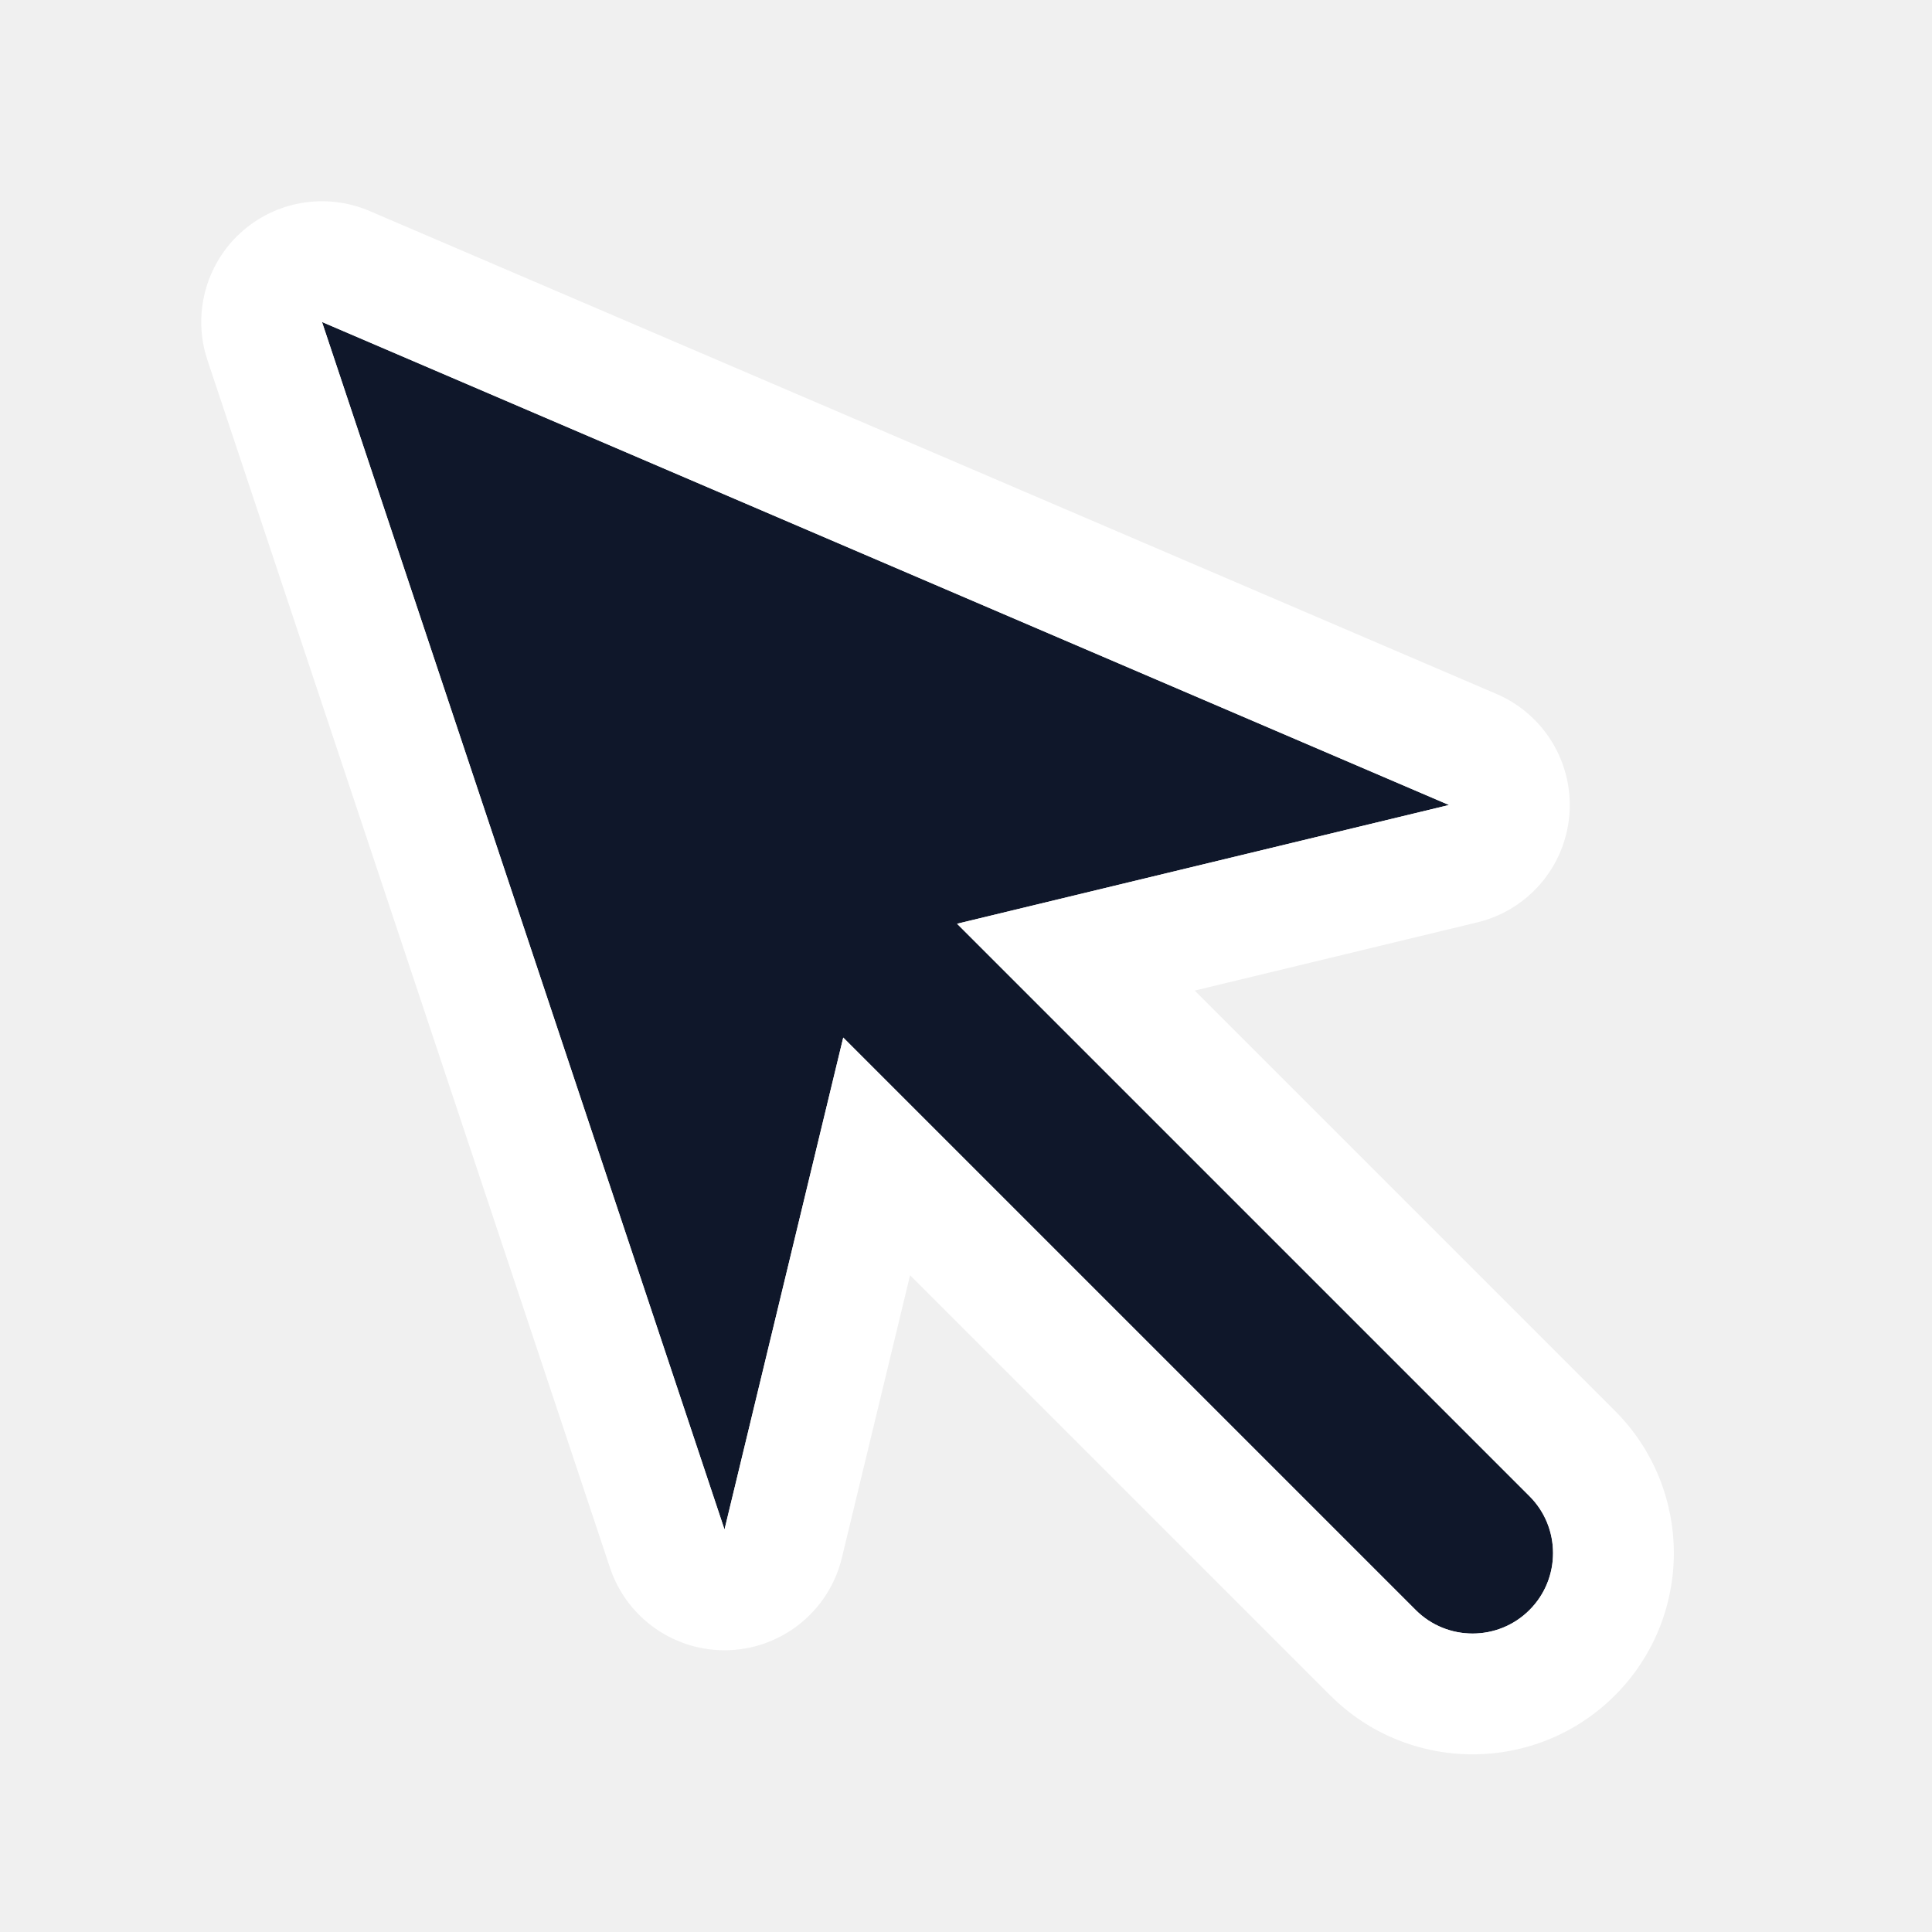
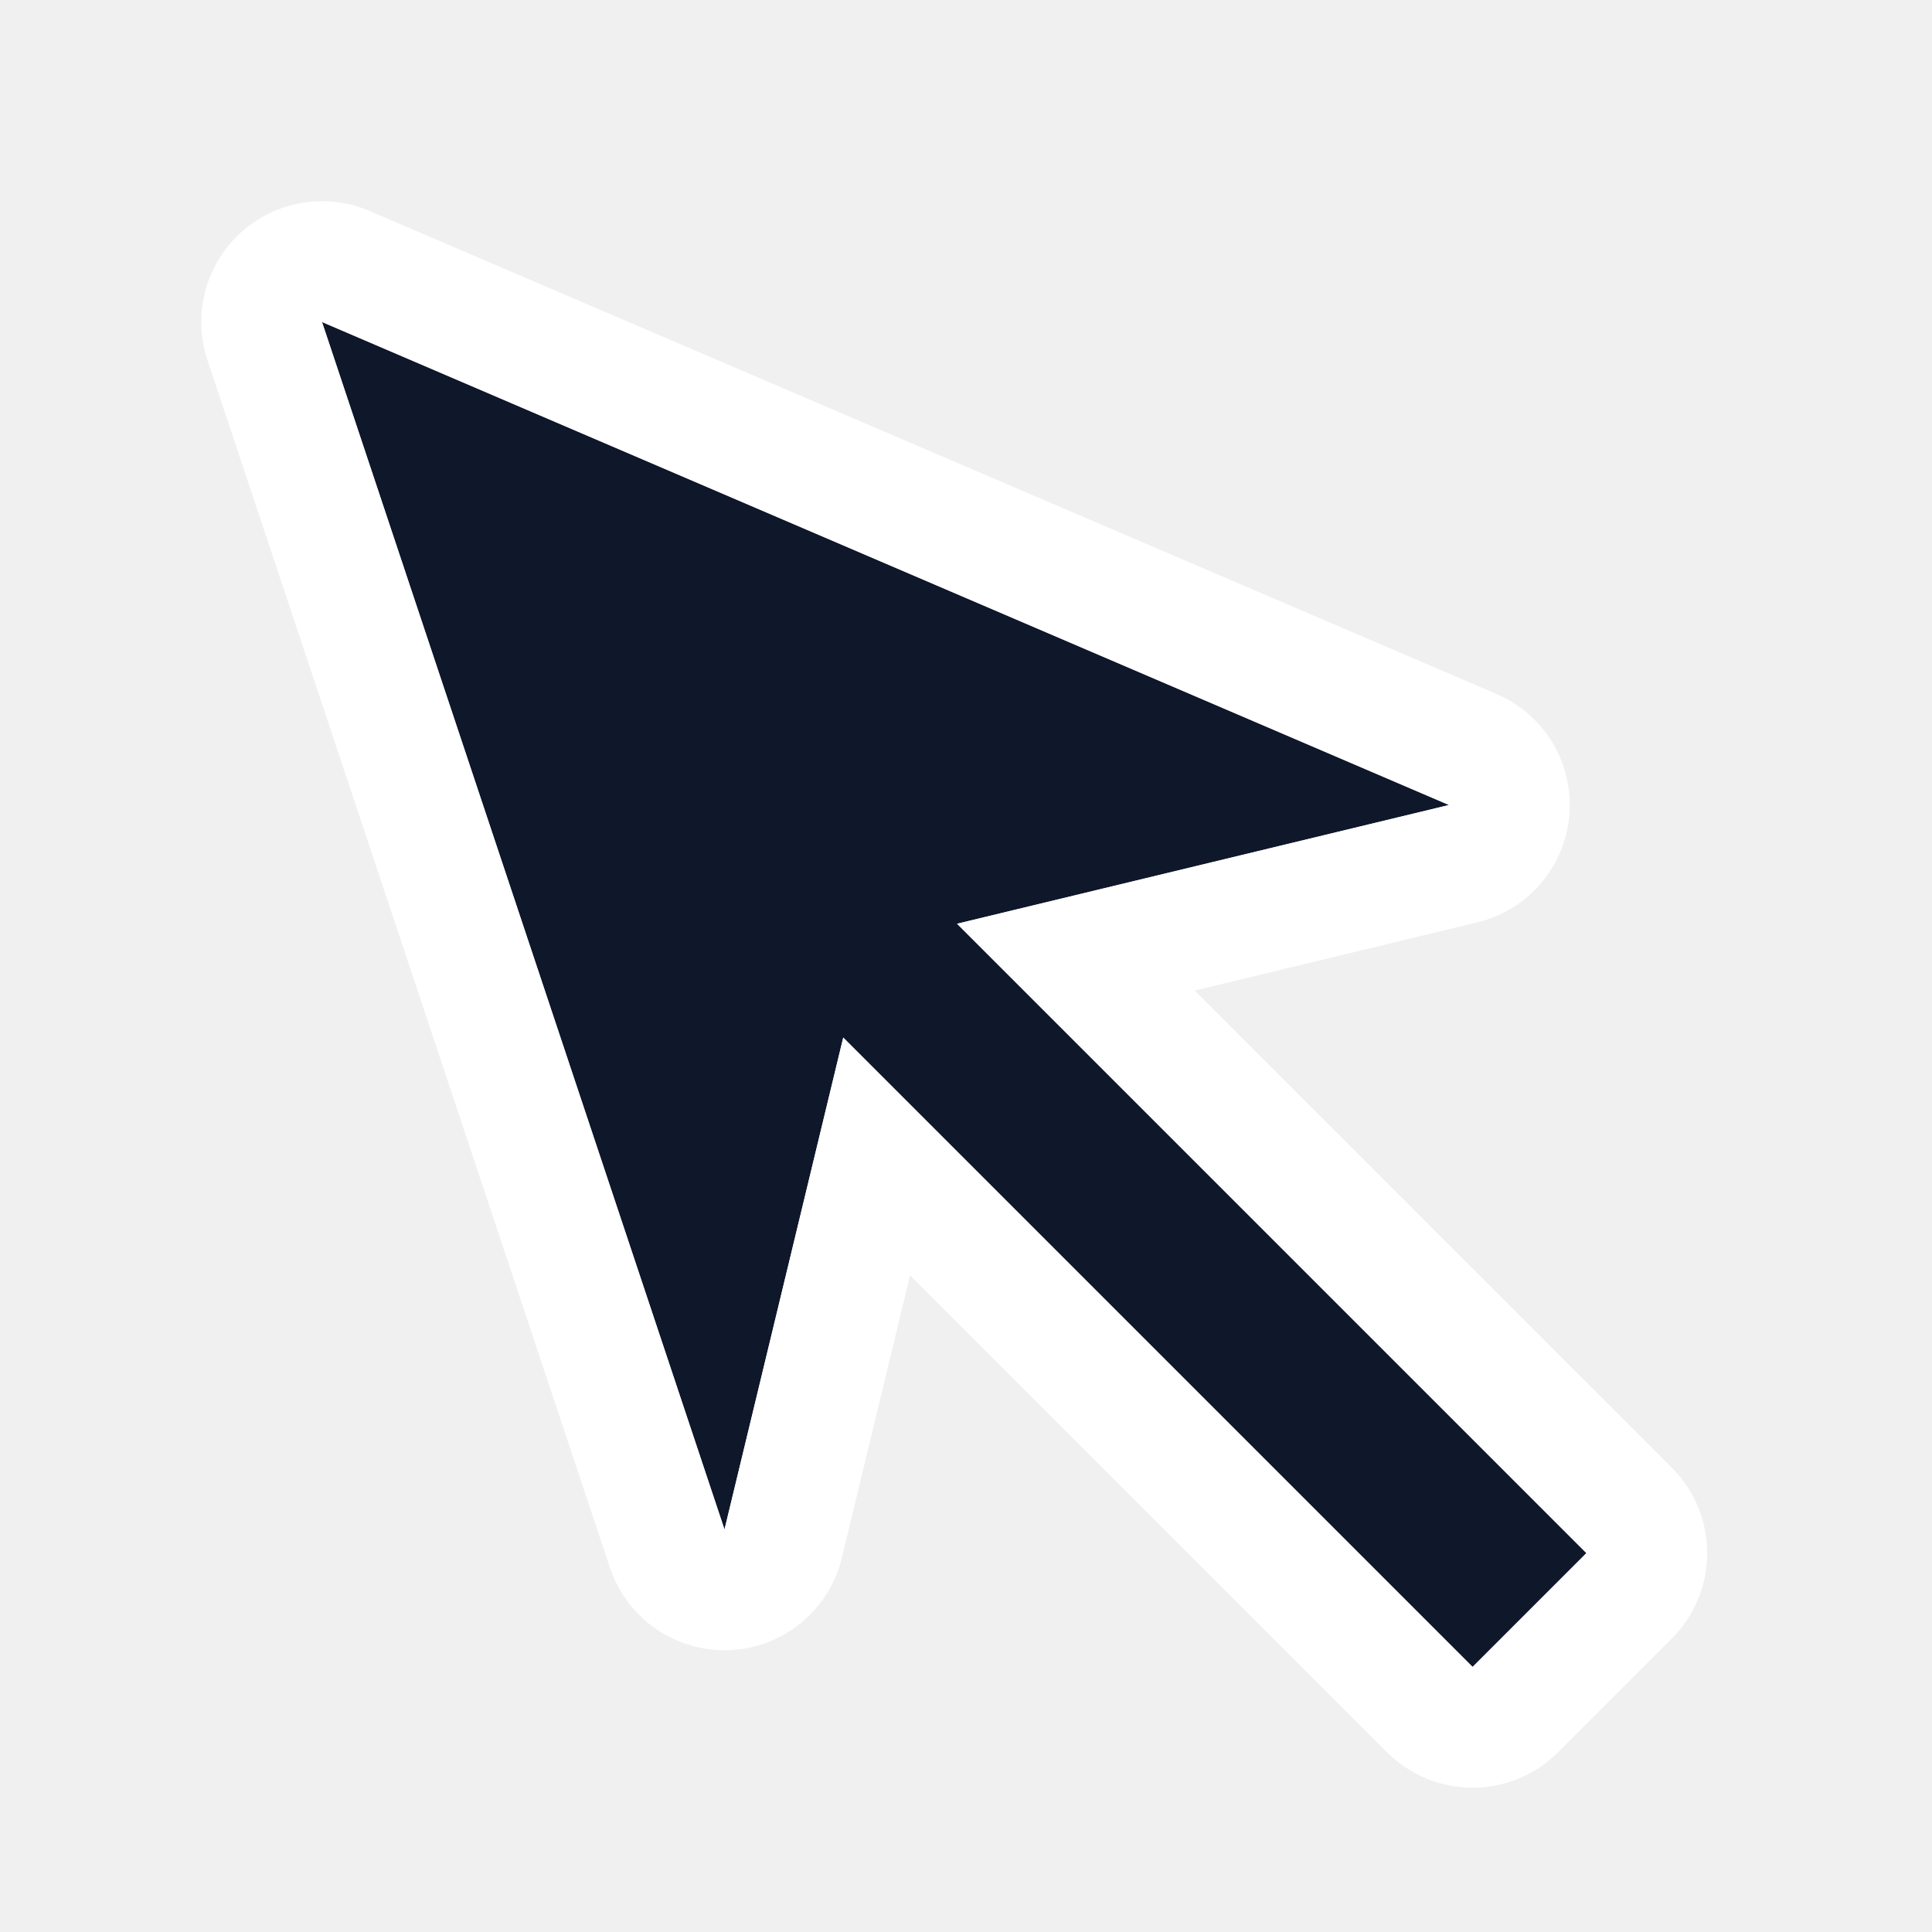
<svg xmlns="http://www.w3.org/2000/svg" width="24" height="24" viewBox="0 0 24 24" fill="none">
-   <mask id="path-1-outside-1_84_6" maskUnits="userSpaceOnUse" x="2" y="2" width="19" height="20" fill="black">
-     <rect fill="white" x="2" y="2" width="19" height="20" />
-     <path fill-rule="evenodd" clip-rule="evenodd" d="M4 4L9 19L10.475 12.889L17.586 20C17.976 20.39 18.61 20.39 19 20C19.39 19.61 19.39 18.976 19 18.586L11.889 11.475L18 10L4 4Z" />
+   <mask id="path-1-outside-1_118_543" maskUnits="userSpaceOnUse" x="2" y="2" width="20" height="21" fill="black">
+     <rect fill="white" x="2" y="2" width="20" height="21" />
+     <path fill-rule="evenodd" clip-rule="evenodd" d="M4 4L9 19L10.475 12.889L18.293 20.707L19.707 19.293L11.889 11.475L18 10L4 4Z" />
  </mask>
-   <path fill-rule="evenodd" clip-rule="evenodd" d="M4 4L9 19L10.475 12.889L17.586 20C17.976 20.39 18.61 20.39 19 20C19.39 19.61 19.39 18.976 19 18.586L11.889 11.475L18 10L4 4Z" fill="#0F172A" />
-   <path d="M9 19L7.577 19.474C7.789 20.109 8.395 20.527 9.064 20.499C9.732 20.47 10.301 20.002 10.458 19.352L9 19ZM4 4L4.591 2.621C4.048 2.389 3.419 2.496 2.984 2.896C2.55 3.296 2.39 3.914 2.577 4.474L4 4ZM10.475 12.889L11.536 11.829C11.152 11.445 10.591 11.298 10.069 11.445C9.546 11.592 9.144 12.01 9.017 12.537L10.475 12.889ZM17.586 20L18.646 18.939L17.586 20ZM19 20L20.061 21.061H20.061L19 20ZM11.889 11.475L11.537 10.017C11.01 10.144 10.592 10.546 10.445 11.069C10.298 11.591 10.445 12.152 10.829 12.536L11.889 11.475ZM18 10L18.352 11.458C18.98 11.306 19.441 10.77 19.495 10.126C19.549 9.482 19.185 8.876 18.591 8.621L18 10ZM10.423 18.526L5.423 3.526L2.577 4.474L7.577 19.474L10.423 18.526ZM9.017 12.537L7.542 18.648L10.458 19.352L11.933 13.241L9.017 12.537ZM18.646 18.939L11.536 11.829L9.414 13.95L16.525 21.061L18.646 18.939ZM17.939 18.939C18.135 18.744 18.451 18.744 18.646 18.939L16.525 21.061C17.502 22.037 19.084 22.037 20.061 21.061L17.939 18.939ZM17.939 19.646C17.744 19.451 17.744 19.135 17.939 18.939L20.061 21.061C21.037 20.084 21.037 18.502 20.061 17.525L17.939 19.646ZM10.829 12.536L17.939 19.646L20.061 17.525L12.95 10.414L10.829 12.536ZM17.648 8.542L11.537 10.017L12.241 12.933L18.352 11.458L17.648 8.542ZM3.409 5.379L17.409 11.379L18.591 8.621L4.591 2.621L3.409 5.379Z" fill="white" mask="url(#path-1-outside-1_84_6)" />
+   <path fill-rule="evenodd" clip-rule="evenodd" d="M4 4L9 19L10.475 12.889L18.293 20.707L19.707 19.293L11.889 11.475L18 10L4 4Z" fill="#0F172A" />
+   <path d="M9 19L7.577 19.474C7.789 20.109 8.395 20.527 9.064 20.499C9.732 20.47 10.301 20.002 10.458 19.352L9 19ZM4 4L4.591 2.621C4.048 2.389 3.419 2.496 2.984 2.896C2.55 3.296 2.39 3.914 2.577 4.474L4 4ZM10.475 12.889L11.536 11.829C11.152 11.445 10.591 11.298 10.069 11.445C9.546 11.592 9.144 12.01 9.017 12.537L10.475 12.889ZM18.293 20.707L17.232 21.768C17.818 22.354 18.768 22.354 19.354 21.768L18.293 20.707ZM19.707 19.293L20.768 20.354C21.354 19.768 21.354 18.818 20.768 18.232L19.707 19.293ZM11.889 11.475L11.537 10.017C11.01 10.144 10.592 10.546 10.445 11.069C10.298 11.591 10.445 12.152 10.829 12.536L11.889 11.475ZM18 10L18.352 11.458C18.98 11.306 19.441 10.77 19.495 10.126C19.549 9.482 19.185 8.876 18.591 8.621L18 10ZM10.423 18.526L5.423 3.526L2.577 4.474L7.577 19.474L10.423 18.526ZM9.017 12.537L7.542 18.648L10.458 19.352L11.933 13.241L9.017 12.537ZM19.354 19.646L11.536 11.829L9.414 13.95L17.232 21.768L19.354 19.646ZM18.646 18.232L17.232 19.646L19.354 21.768L20.768 20.354L18.646 18.232ZM10.829 12.536L18.646 20.354L20.768 18.232L12.95 10.414L10.829 12.536ZM17.648 8.542L11.537 10.017L12.241 12.933L18.352 11.458L17.648 8.542ZM3.409 5.379L17.409 11.379L18.591 8.621L4.591 2.621L3.409 5.379Z" fill="white" mask="url(#path-1-outside-1_118_543)" />
</svg>
